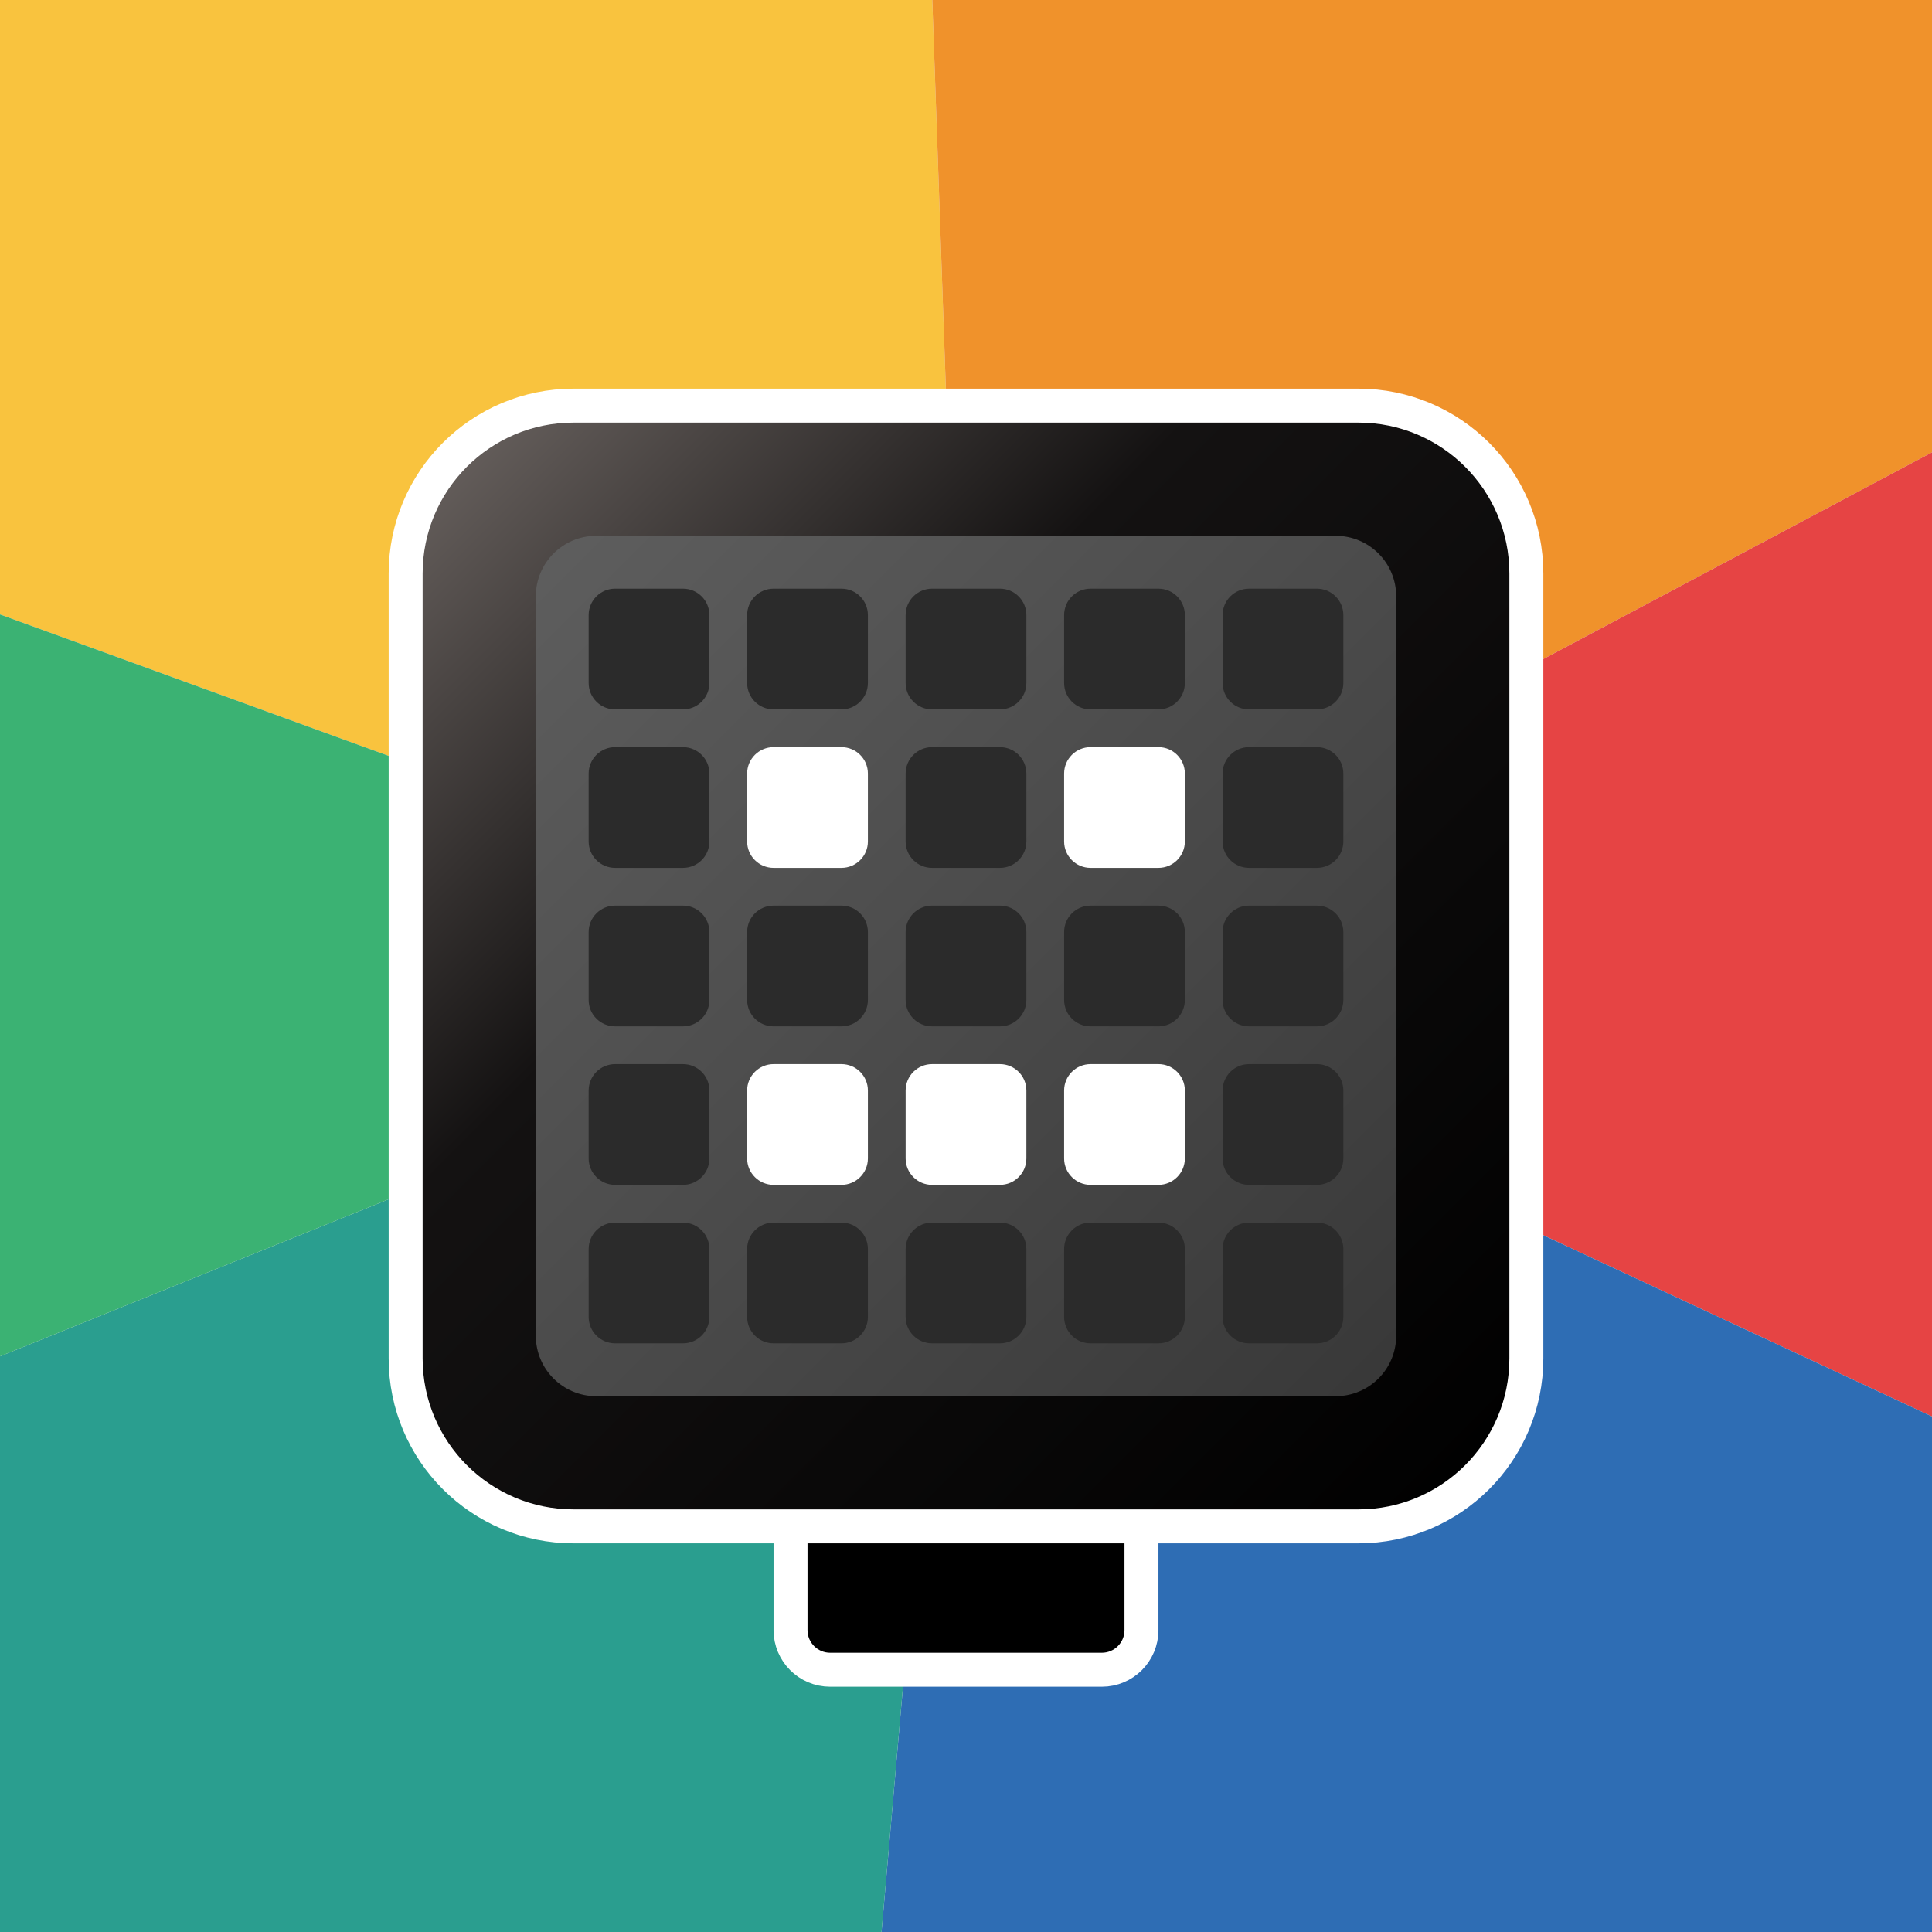
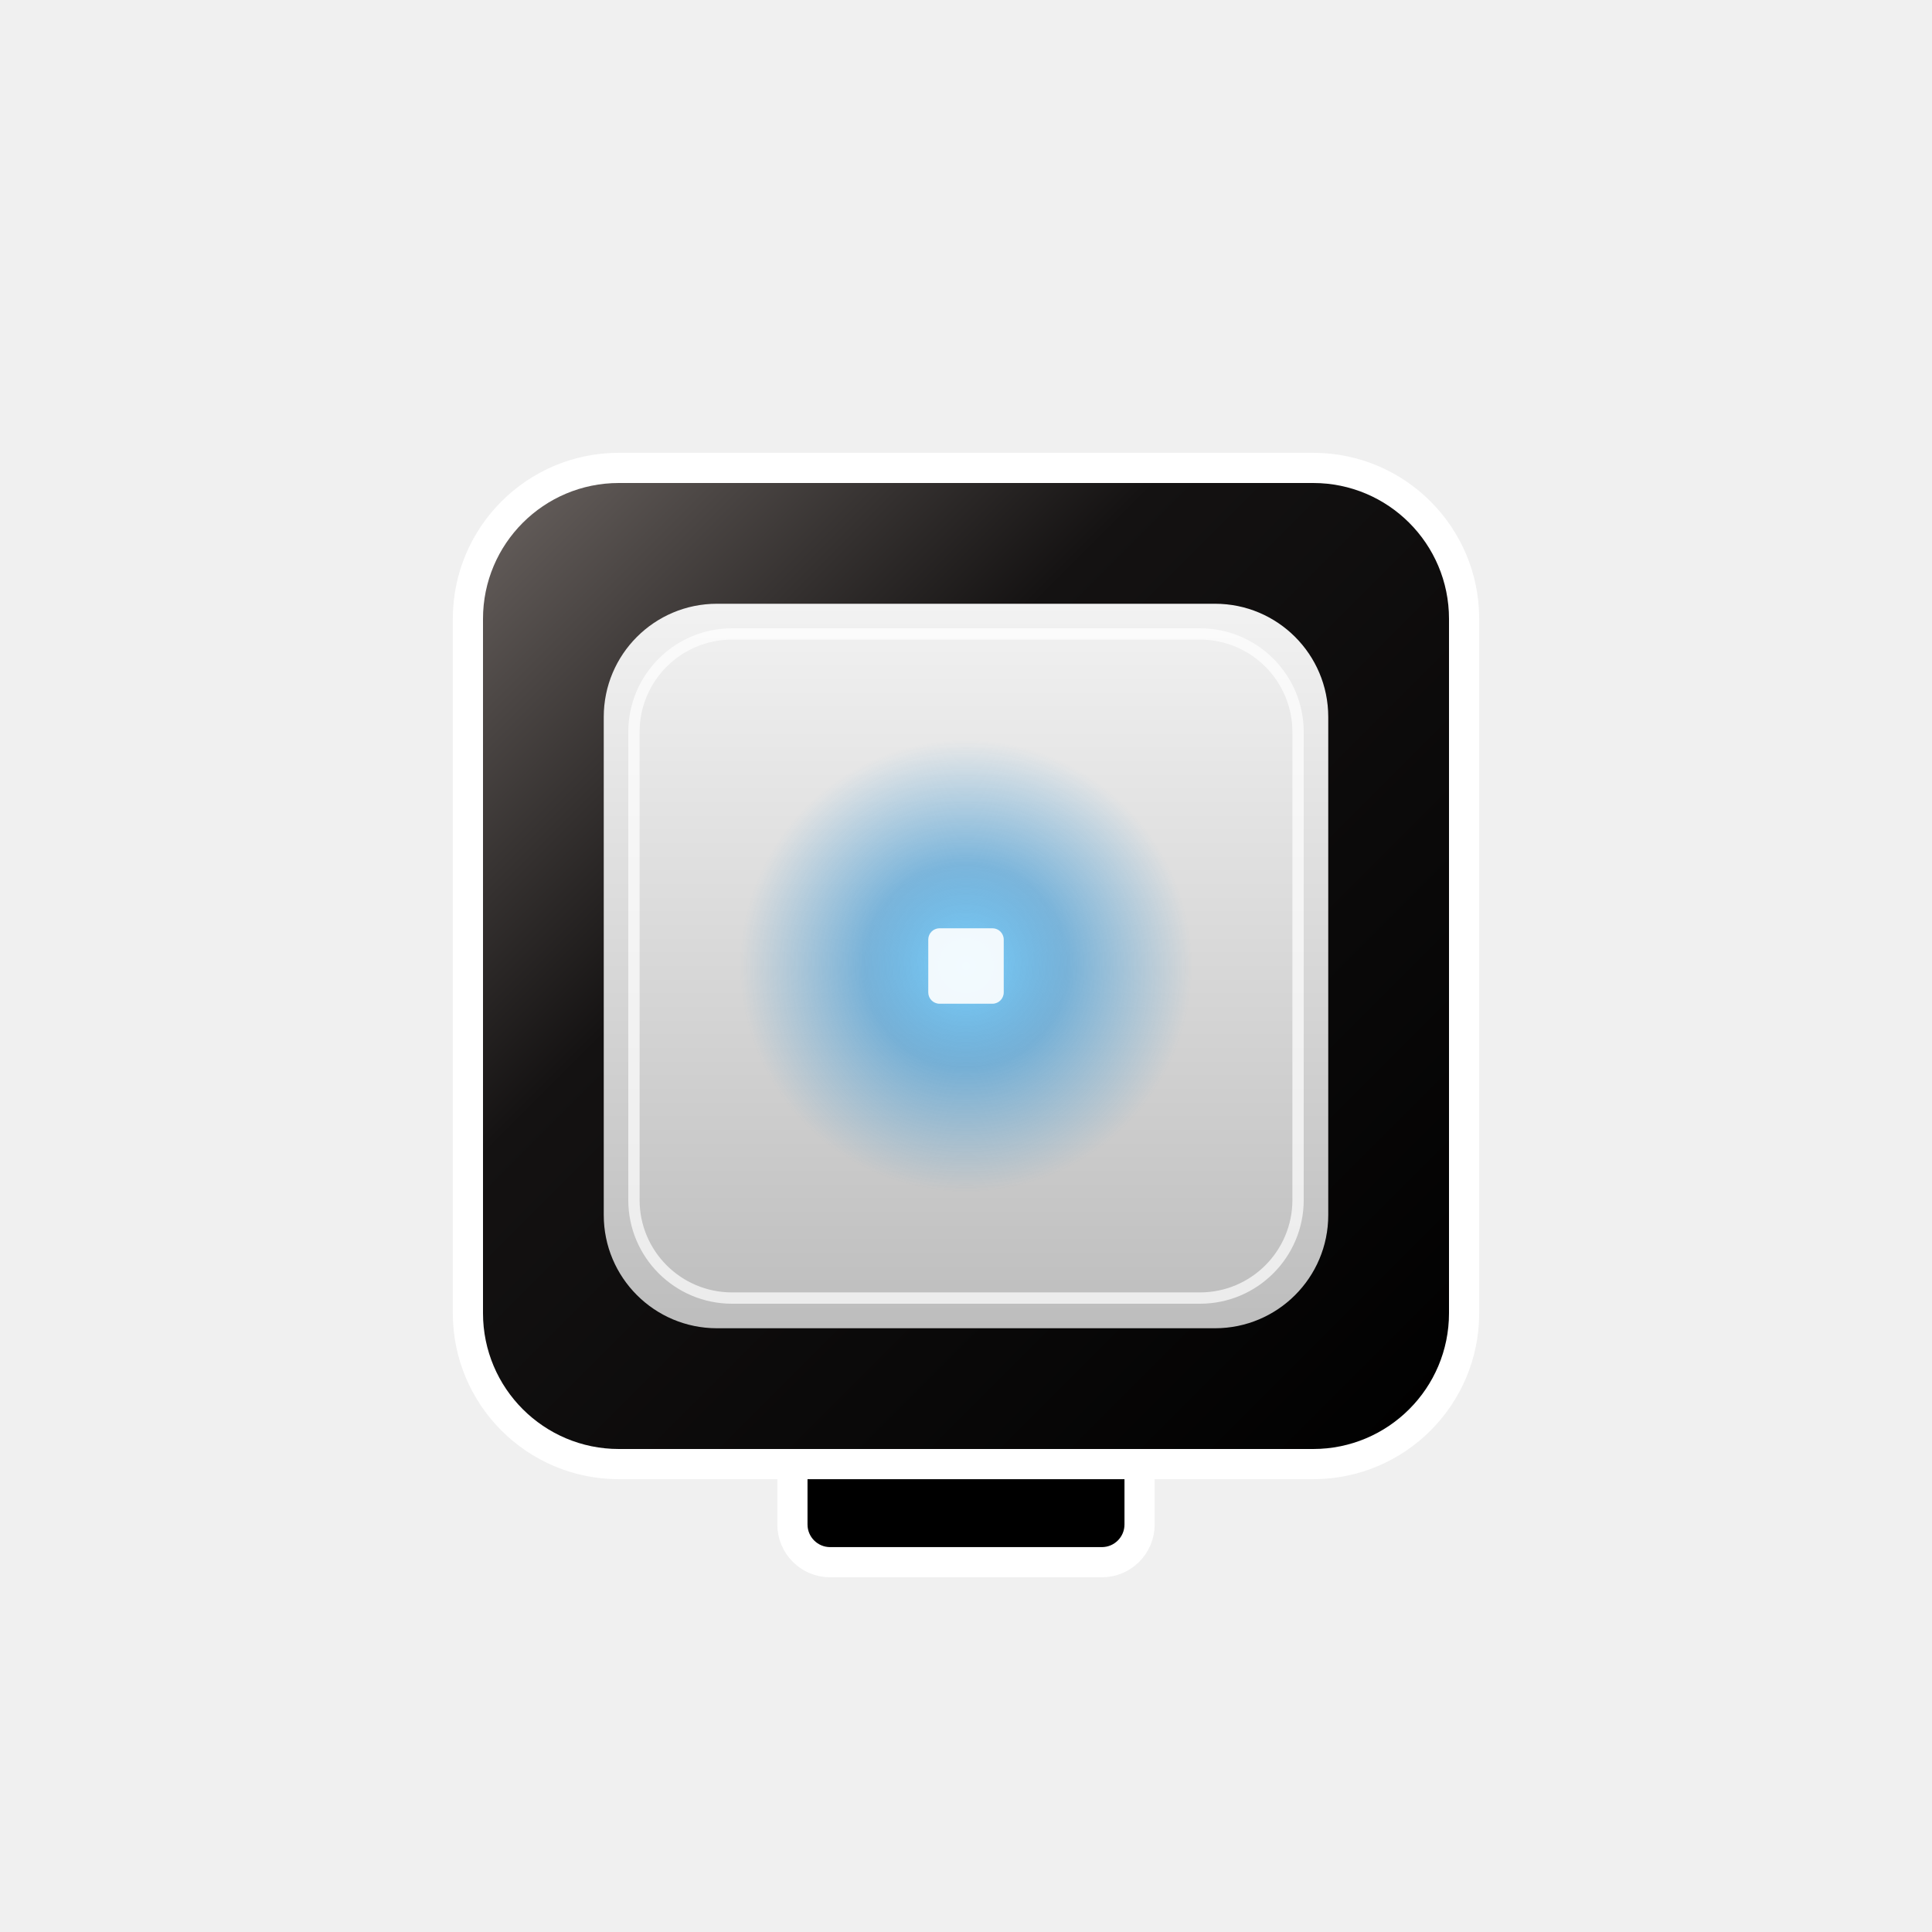
<svg xmlns="http://www.w3.org/2000/svg" viewBox="0 0 512 512" width="512" height="512">
  <defs>
-     <clipPath id="bg">
-       <rect width="512" height="512" />
-     </clipPath>
    <linearGradient id="gloss" x1="0" y1="0" x2="1" y2="1">
      <stop offset="0" stop-color="#6b6461" />
      <stop offset="0.35" stop-color="#141212" />
      <stop offset="1" stop-color="#000" />
    </linearGradient>
    <linearGradient id="scr" x1="0" y1="0" x2="1" y2="1">
      <stop offset="0" stop-color="#5e5e5e" />
      <stop offset="1" stop-color="#383838" />
    </linearGradient>
+     <linearGradient id="btn" x1="0" y1="0" x2="0" y2="1">
+       <stop offset="0" stop-color="#f2f2f2" />
+       <stop offset="1" stop-color="#bdbdbd" />
+     </linearGradient>
+     <radialGradient id="led" cx="0.5" cy="0.5" r="0.5">
+       <stop offset="0" stop-color="#7fd4ff" />
+       <stop offset="0.45" stop-color="#3a9ad9" stop-opacity="0.6" />
+       <stop offset="1" stop-color="#3a9ad9" stop-opacity="0" />
+     </radialGradient>
  </defs>
-   <g clip-path="url(#bg)">
-     <polygon fill="#f9c33e" points="256.0,256.0 -495.8,-17.6 -478.2,-61.7 -458.1,-104.7 -435.4,-146.4 -410.3,-186.7 -382.9,-225.5 -353.2,-262.5 -321.4,-297.7 -287.6,-331.0 -251.8,-362.2 -214.2,-391.2 -175.0,-418.0 -134.3,-442.3 -92.2,-464.3 -48.9,-483.6 -4.5,-500.4 40.9,-514.5 86.9,-525.9 133.6,-534.6 180.7,-540.4 228.1,-543.5" />
-     <polygon fill="#f0922b" points="256.0,256.0 228.1,-543.5 272.8,-543.8 317.4,-541.6 361.8,-537.0 405.9,-529.8 449.5,-520.2 492.6,-508.2 534.9,-493.8 576.3,-477.1 616.7,-458.1 656.0,-436.8 694.1,-413.4 730.7,-387.9 765.9,-360.4 799.6,-331.0 831.5,-299.7 861.6,-266.7 889.8,-232.1 916.1,-196.0 940.3,-158.4 962.4,-119.6" />
-     <polygon fill="#e64444" points="256.0,256.0 962.4,-119.6 979.0,-86.5 994.0,-52.7 1007.5,-18.3 1019.4,16.8 1029.6,52.3 1038.2,88.3 1045.1,124.7 1050.4,161.3 1053.9,198.1 1055.7,235.1 1055.8,272.1 1054.2,309.0 1050.9,345.9 1045.9,382.5 1039.2,418.9 1030.9,455.0 1020.8,490.6 1009.2,525.7 995.9,560.2 981.0,594.1" />
-     <polygon fill="#2e6db4" points="256.0,256.0 981.0,594.1 959.1,637.7 934.4,679.9 907.3,720.6 877.7,759.5 845.8,796.5 811.7,831.5 775.6,864.3 737.5,894.9 697.5,923.1 656.0,948.8 613.0,971.9 568.6,992.4 523.0,1010.1 476.5,1025.0 429.2,1037.0 381.1,1046.2 332.7,1052.3 283.9,1055.5 235.1,1055.7 186.3,1053.0" />
-     <polygon fill="#2a9e8f" points="256.0,256.0 186.3,1053.0 142.6,1047.9 99.2,1040.5 56.4,1030.7 14.1,1018.6 -27.4,1004.1 -68.1,987.4 -107.8,968.5 -146.4,947.4 -183.8,924.3 -219.9,899.1 -254.5,872.0 -287.6,843.0 -319.0,812.2 -348.7,779.8 -376.6,745.8 -402.5,710.3 -426.5,673.4 -448.4,635.3 -468.2,596.0 -485.7,555.7" />
-     <polygon fill="#3bb273" points="256.0,256.0 -485.7,555.7 -496.2,528.3 -505.7,500.6 -514.2,472.5 -521.6,444.1 -527.9,415.5 -533.3,386.7 -537.5,357.7 -540.7,328.5 -542.8,299.3 -543.9,270.0 -543.9,240.6 -542.8,211.3 -540.6,182.1 -537.3,153.0 -533.0,124.0 -527.7,95.1 -521.2,66.5 -513.8,38.2 -505.3,10.1 -495.8,-17.6" />
-   </g>
-   <rect x="214" y="398" width="84" height="40" rx="6" fill="#000" stroke="#fff" stroke-width="18" stroke-linejoin="round" paint-order="stroke" />
-   <rect x="112" y="112" width="288" height="288" rx="40" fill="url(#gloss)" stroke="#fff" stroke-width="18" stroke-linejoin="round" paint-order="stroke" />
-   <rect x="142" y="142" width="228" height="228" rx="16" fill="url(#scr)" />
-   <rect x="156" y="156" width="32" height="32" rx="7" fill="#2b2b2b" />
-   <rect x="198" y="156" width="32" height="32" rx="7" fill="#2b2b2b" />
-   <rect x="240" y="156" width="32" height="32" rx="7" fill="#2b2b2b" />
-   <rect x="282" y="156" width="32" height="32" rx="7" fill="#2b2b2b" />
-   <rect x="324" y="156" width="32" height="32" rx="7" fill="#2b2b2b" />
-   <rect x="156" y="198" width="32" height="32" rx="7" fill="#2b2b2b" />
-   <rect x="198" y="198" width="32" height="32" rx="7" fill="#fff" />
-   <rect x="240" y="198" width="32" height="32" rx="7" fill="#2b2b2b" />
-   <rect x="282" y="198" width="32" height="32" rx="7" fill="#fff" />
-   <rect x="324" y="198" width="32" height="32" rx="7" fill="#2b2b2b" />
-   <rect x="156" y="240" width="32" height="32" rx="7" fill="#2b2b2b" />
-   <rect x="198" y="240" width="32" height="32" rx="7" fill="#2b2b2b" />
-   <rect x="240" y="240" width="32" height="32" rx="7" fill="#2b2b2b" />
-   <rect x="282" y="240" width="32" height="32" rx="7" fill="#2b2b2b" />
-   <rect x="324" y="240" width="32" height="32" rx="7" fill="#2b2b2b" />
-   <rect x="156" y="282" width="32" height="32" rx="7" fill="#2b2b2b" />
-   <rect x="198" y="282" width="32" height="32" rx="7" fill="#fff" />
-   <rect x="240" y="282" width="32" height="32" rx="7" fill="#fff" />
-   <rect x="282" y="282" width="32" height="32" rx="7" fill="#fff" />
-   <rect x="324" y="282" width="32" height="32" rx="7" fill="#2b2b2b" />
-   <rect x="156" y="324" width="32" height="32" rx="7" fill="#2b2b2b" />
-   <rect x="198" y="324" width="32" height="32" rx="7" fill="#2b2b2b" />
-   <rect x="240" y="324" width="32" height="32" rx="7" fill="#2b2b2b" />
-   <rect x="282" y="324" width="32" height="32" rx="7" fill="#2b2b2b" />
-   <rect x="324" y="324" width="32" height="32" rx="7" fill="#2b2b2b" />
+   <rect x="214" y="370" width="84" height="40" rx="6" fill="#000" stroke="#fff" stroke-width="16" stroke-linejoin="round" paint-order="stroke" />
+   <rect x="128" y="128" width="256" height="256" rx="36" fill="url(#gloss)" stroke="#fff" stroke-width="16" stroke-linejoin="round" paint-order="stroke" />
+   <rect x="160" y="160" width="192" height="192" rx="30" fill="url(#btn)" />
+   <rect x="168" y="168" width="176" height="176" rx="26" fill="none" stroke="#fff" stroke-width="3" opacity="0.7" />
+   <circle cx="256" cy="256" r="60" fill="url(#led)" />
+   <rect x="246" y="246" width="20" height="20" rx="3" fill="#fff" opacity="0.9" />
</svg>
